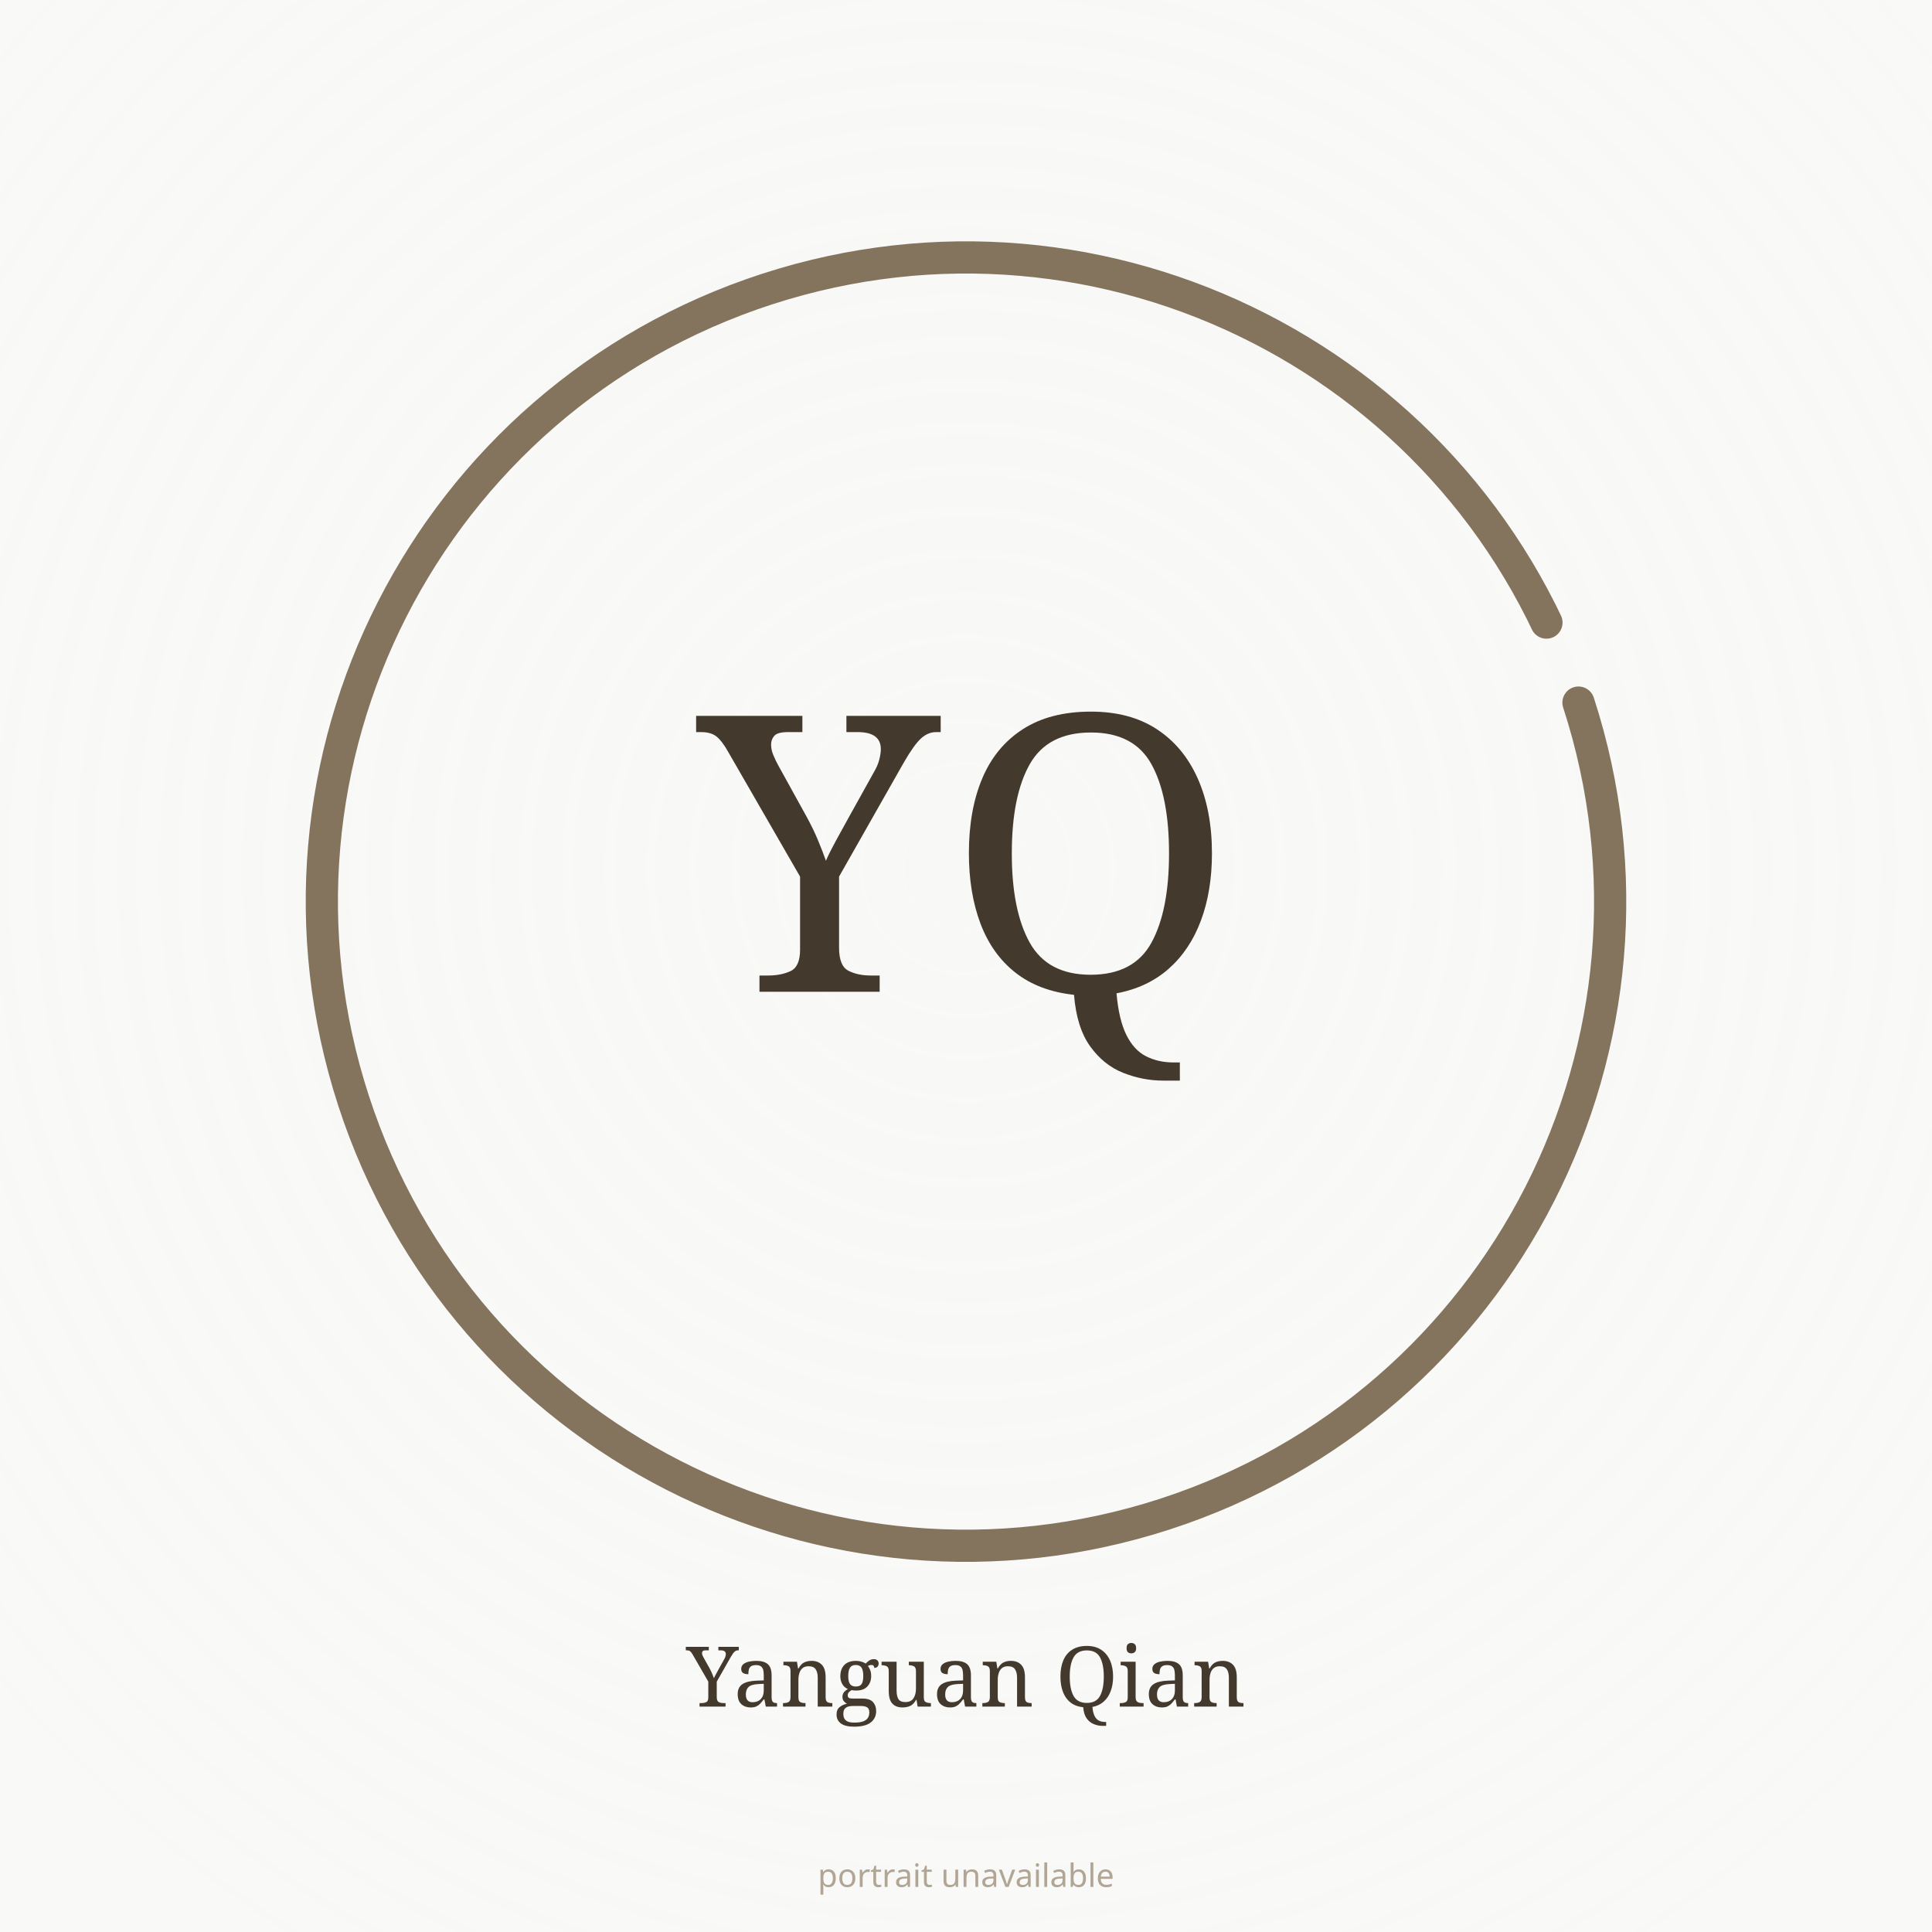
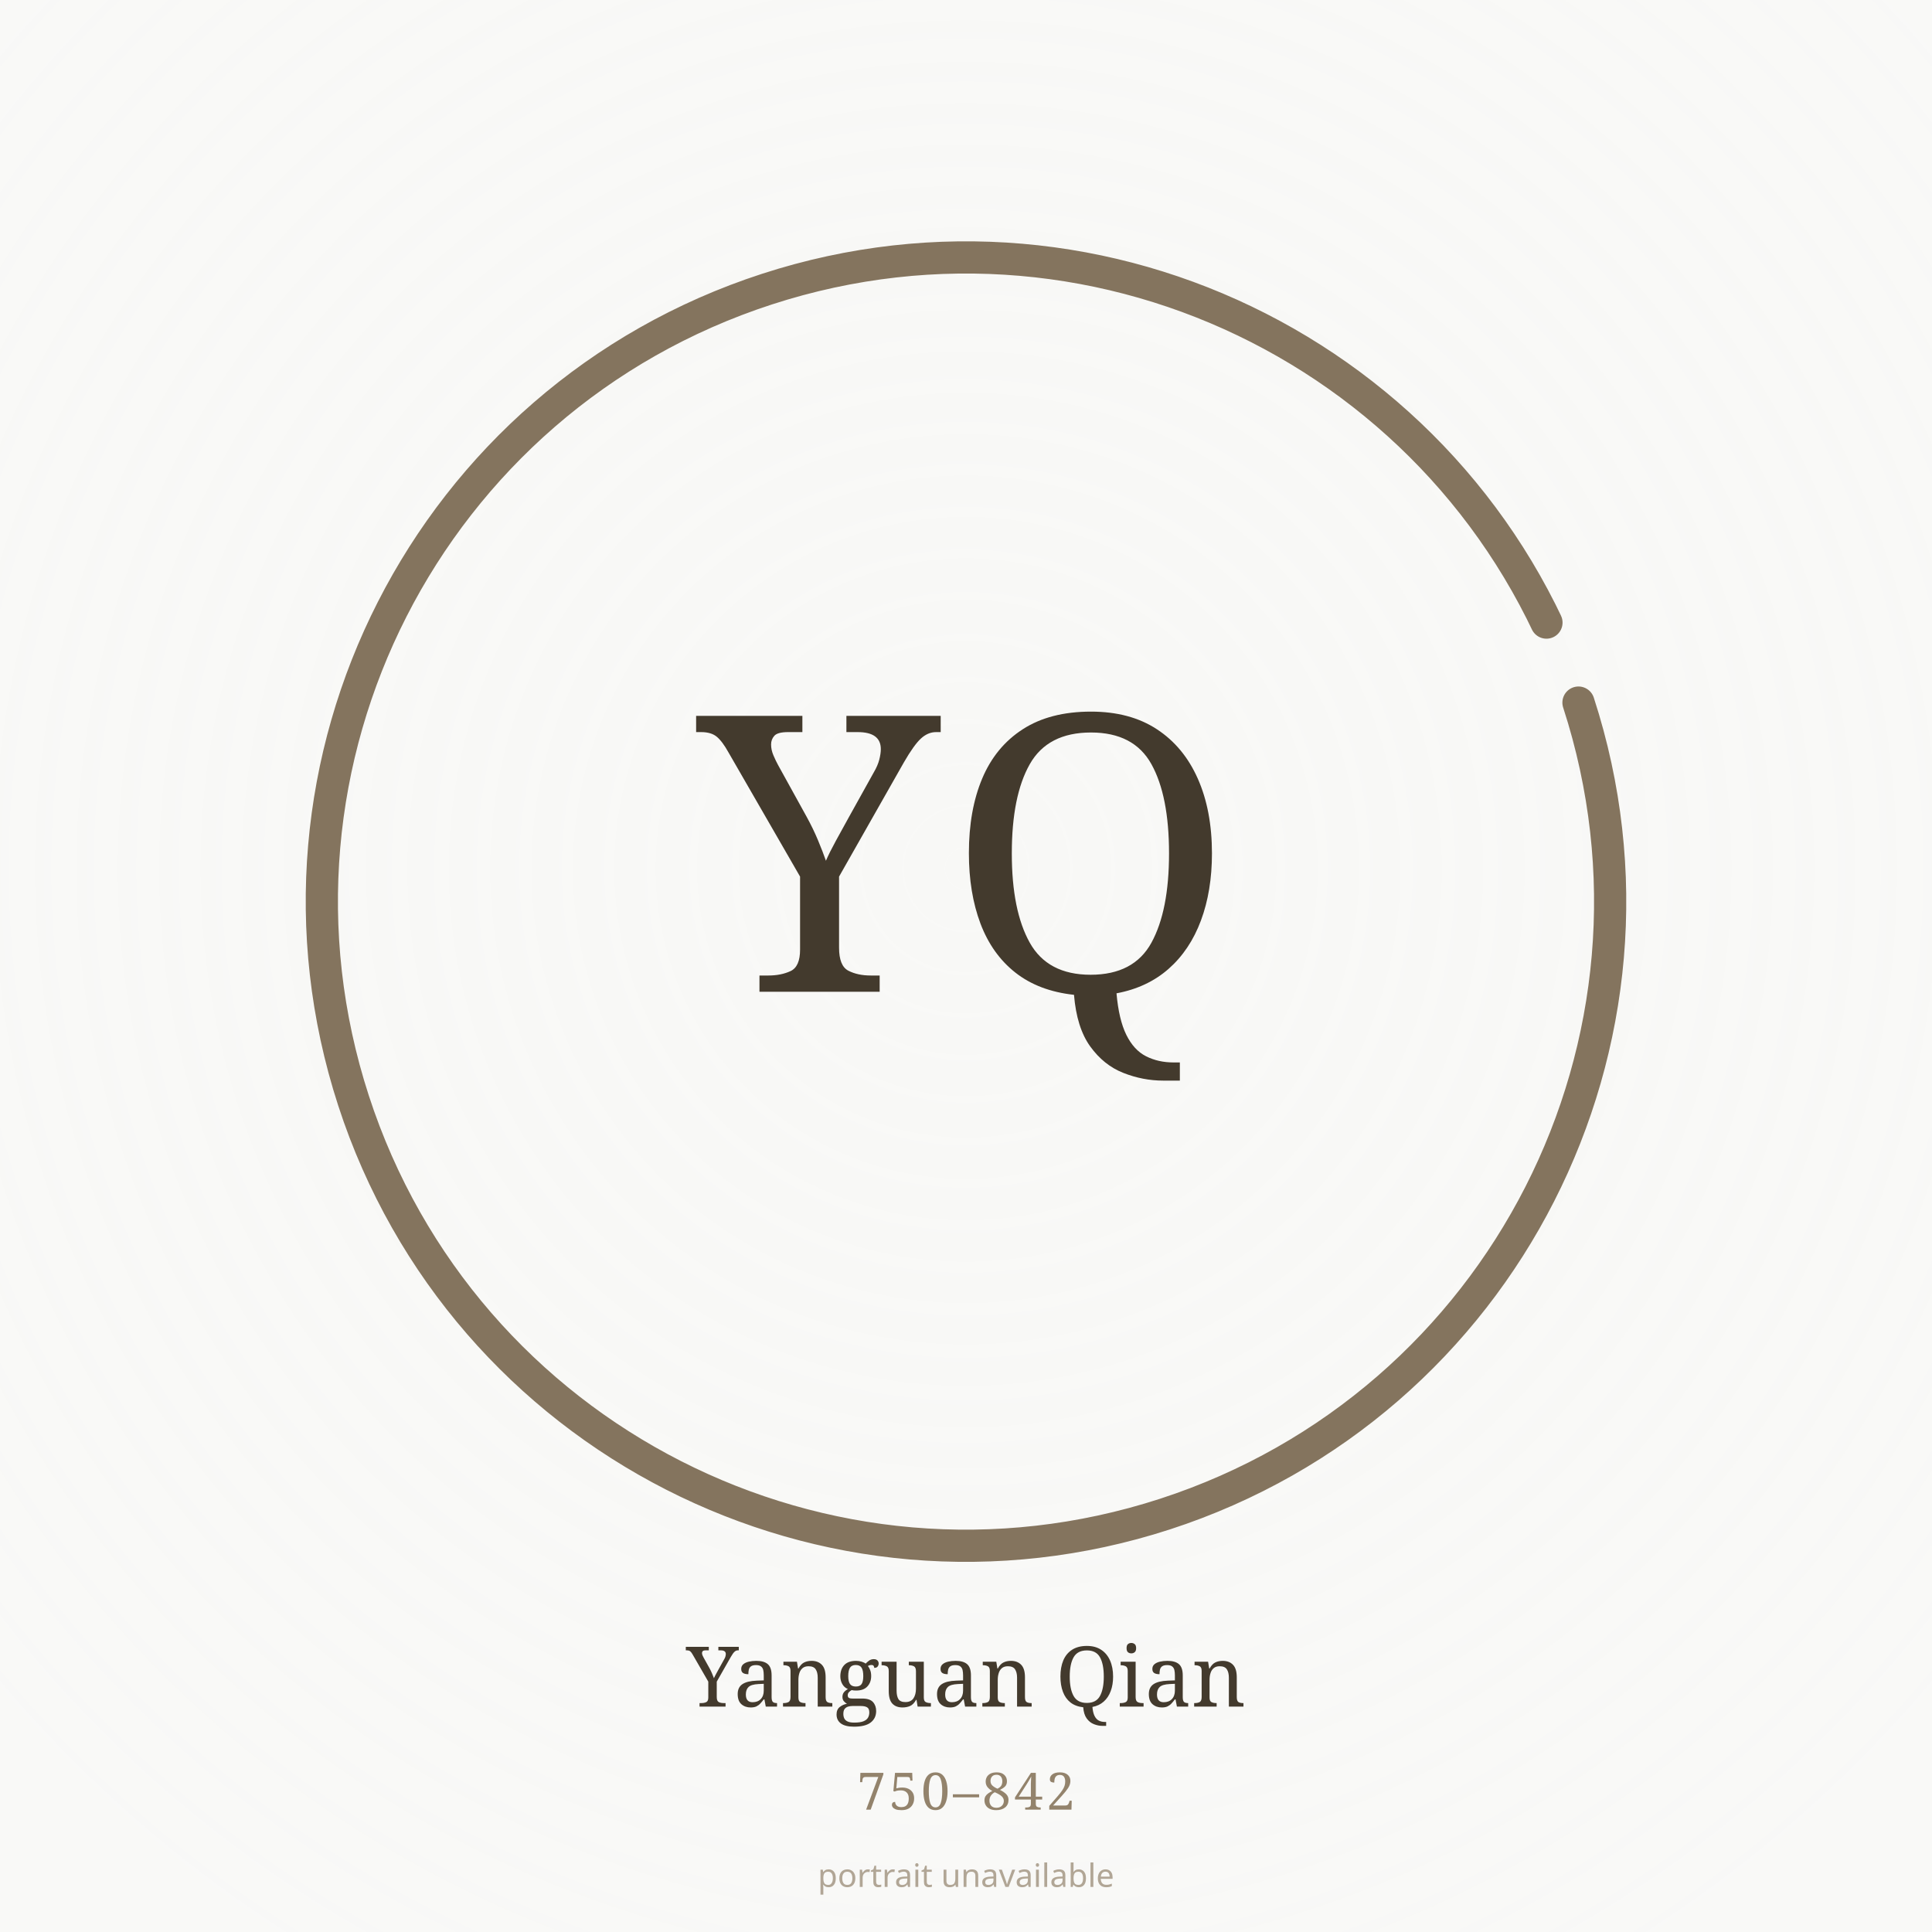
<svg xmlns="http://www.w3.org/2000/svg" viewBox="0 0 600 600" width="600" height="600" role="img" aria-label="Yanguan Qian — portrait unavailable">
  <defs>
    <radialGradient id="paper" cx="50%" cy="45%" r="65%">
      <stop offset="0%" stop-color="hsl(35, 14%, 97%)" stop-opacity="1" />
      <stop offset="100%" stop-color="hsl(35, 14%, 97%)" stop-opacity="0.88" />
    </radialGradient>
  </defs>
  <rect width="600" height="600" fill="url(#paper)" />
  <g transform="translate(300 280)">
    <circle r="200" fill="none" stroke="hsl(35, 25%, 35%)" stroke-width="10" stroke-linecap="round" stroke-dasharray="1230 30" transform="rotate(-18)" opacity="0.85" />
    <text y="28" text-anchor="middle" font-family="Cormorant Garamond, serif" font-size="120" fill="hsl(35, 20%, 22%)" style="font-weight:500; letter-spacing:6px;">YQ</text>
  </g>
  <text x="300" y="530" text-anchor="middle" font-family="Cormorant Garamond, serif" font-size="26" fill="hsl(35, 20%, 22%)" style="font-weight:500;">Yanguan Qian</text>
+   <text x="300" y="562" text-anchor="middle" font-family="Cormorant Garamond, serif" font-size="16" fill="hsl(35, 15%, 50%)" style="letter-spacing:1px;">750–842</text>
  <text x="300" y="586" text-anchor="middle" font-family="system-ui, sans-serif" font-size="10" fill="hsl(35, 15%, 50%)" opacity="0.7">portrait unavailable</text>
</svg>
